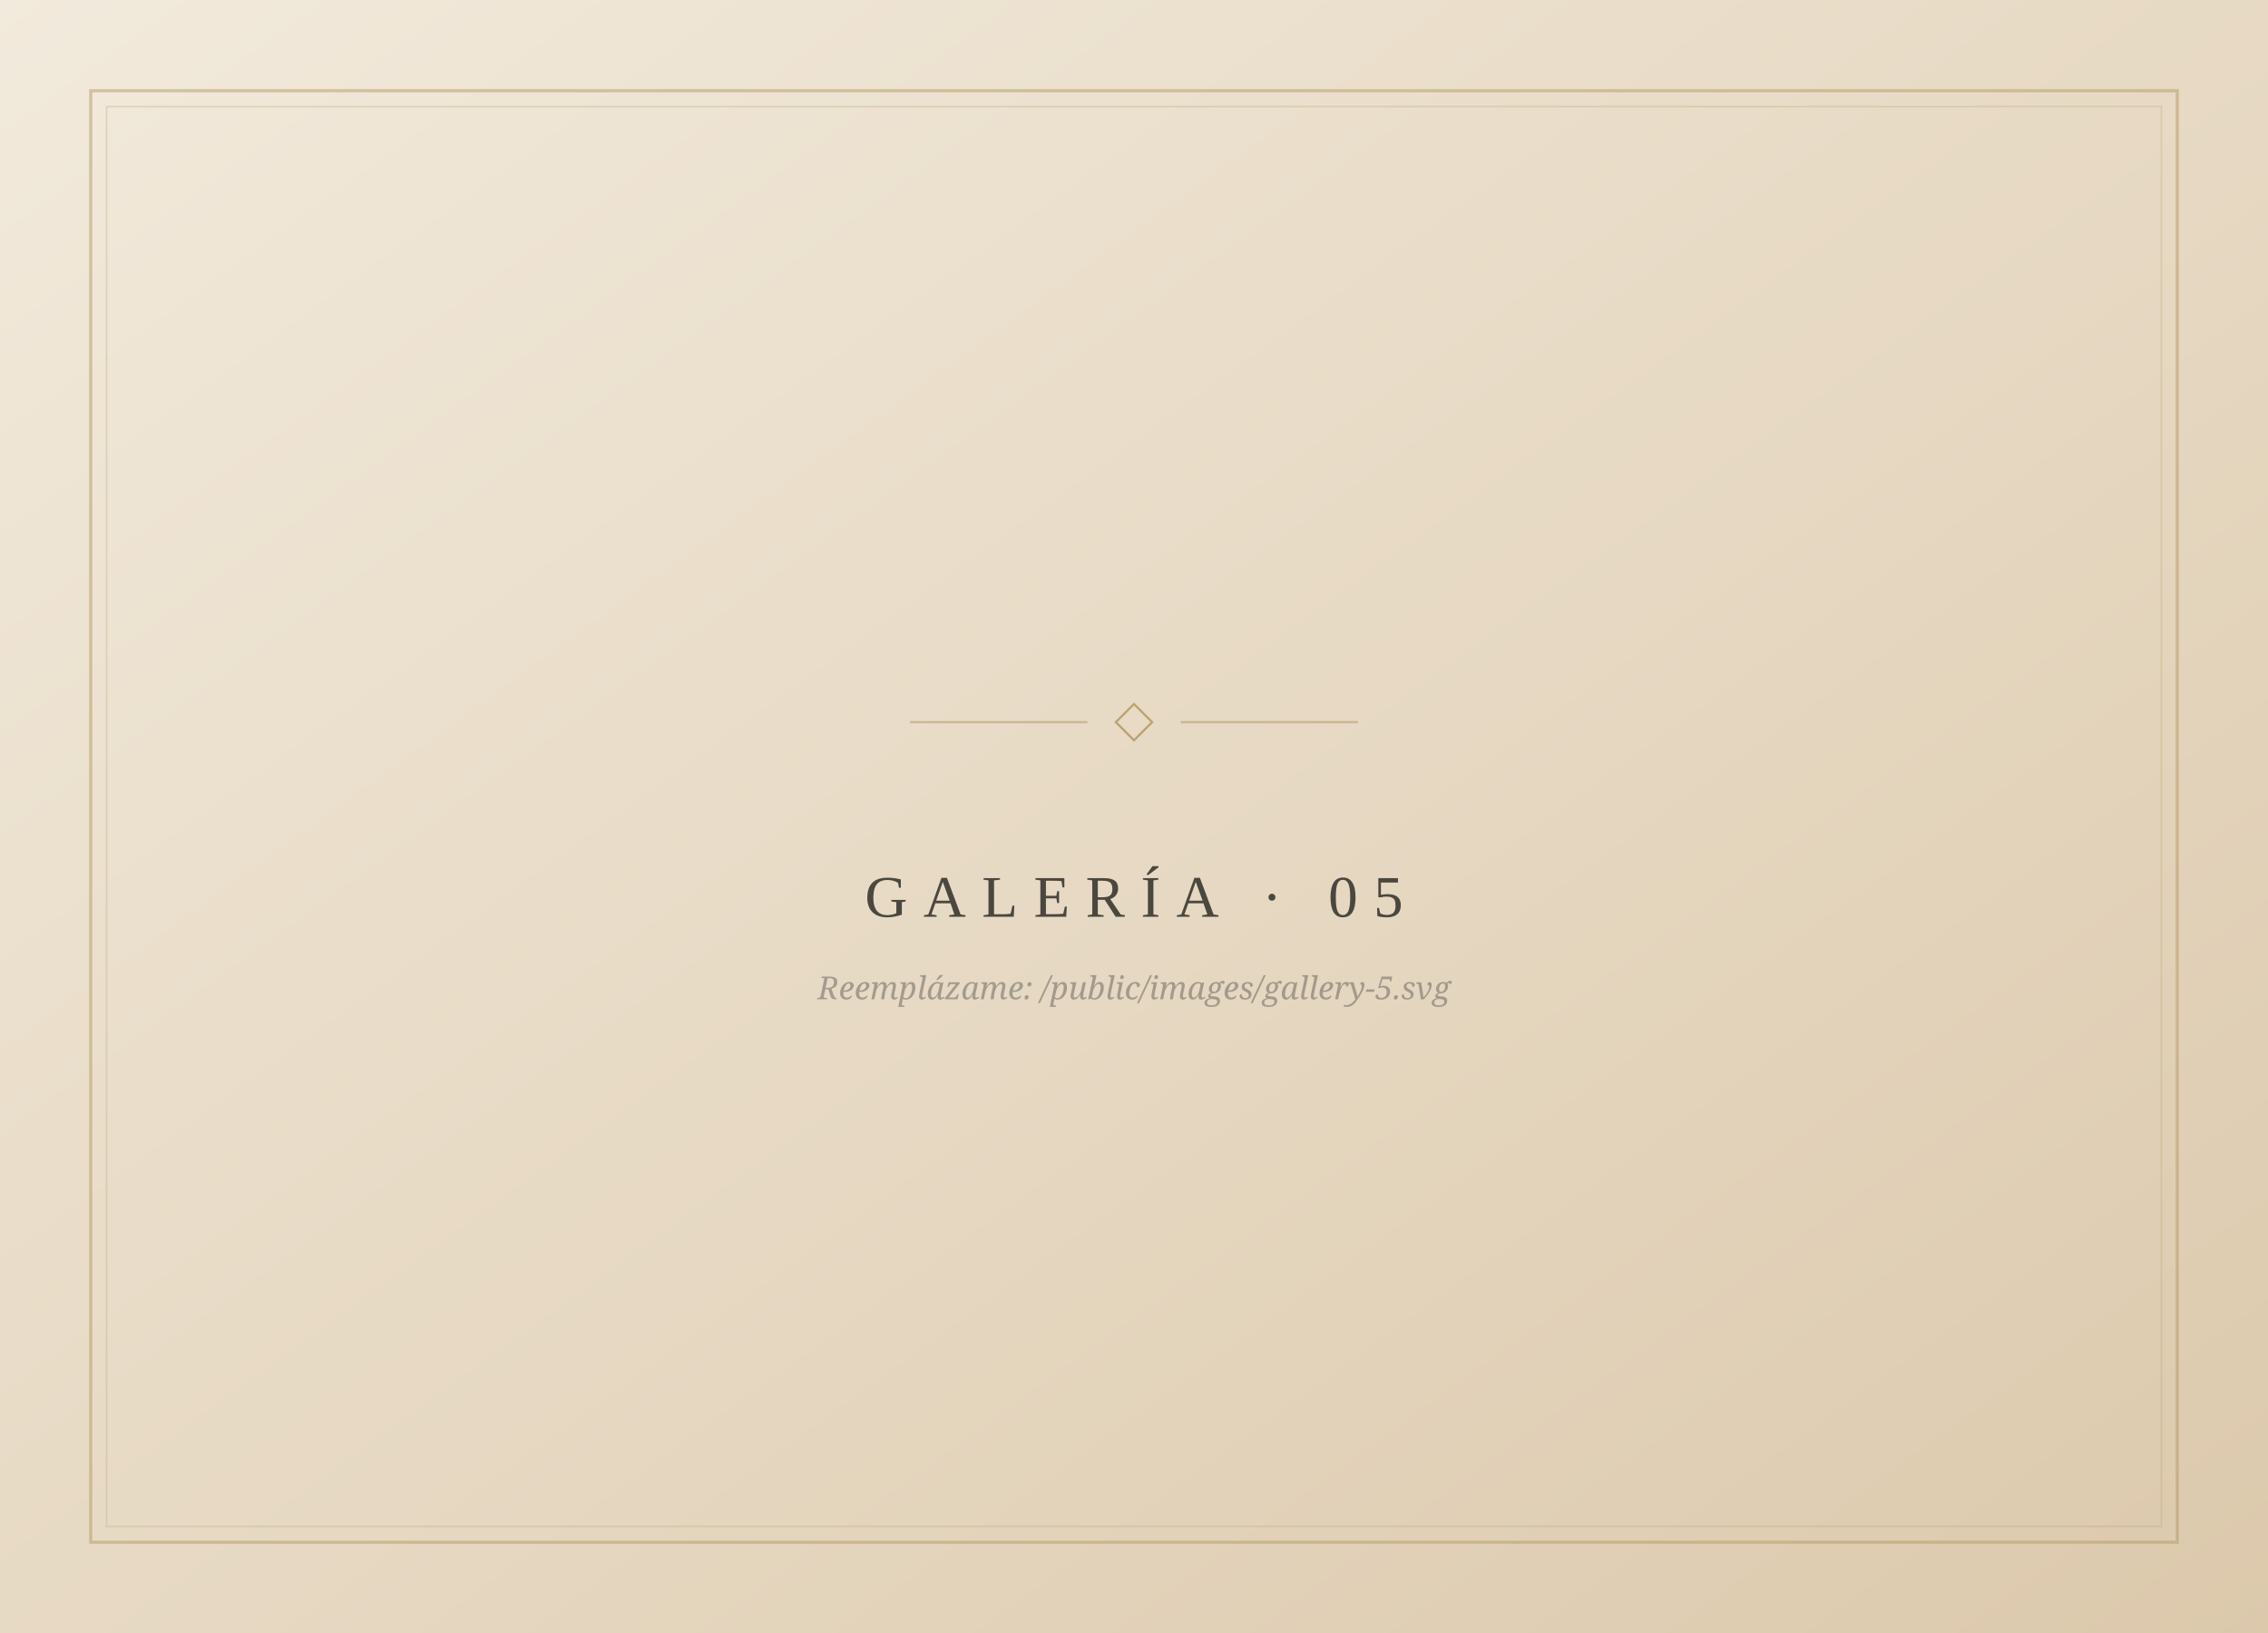
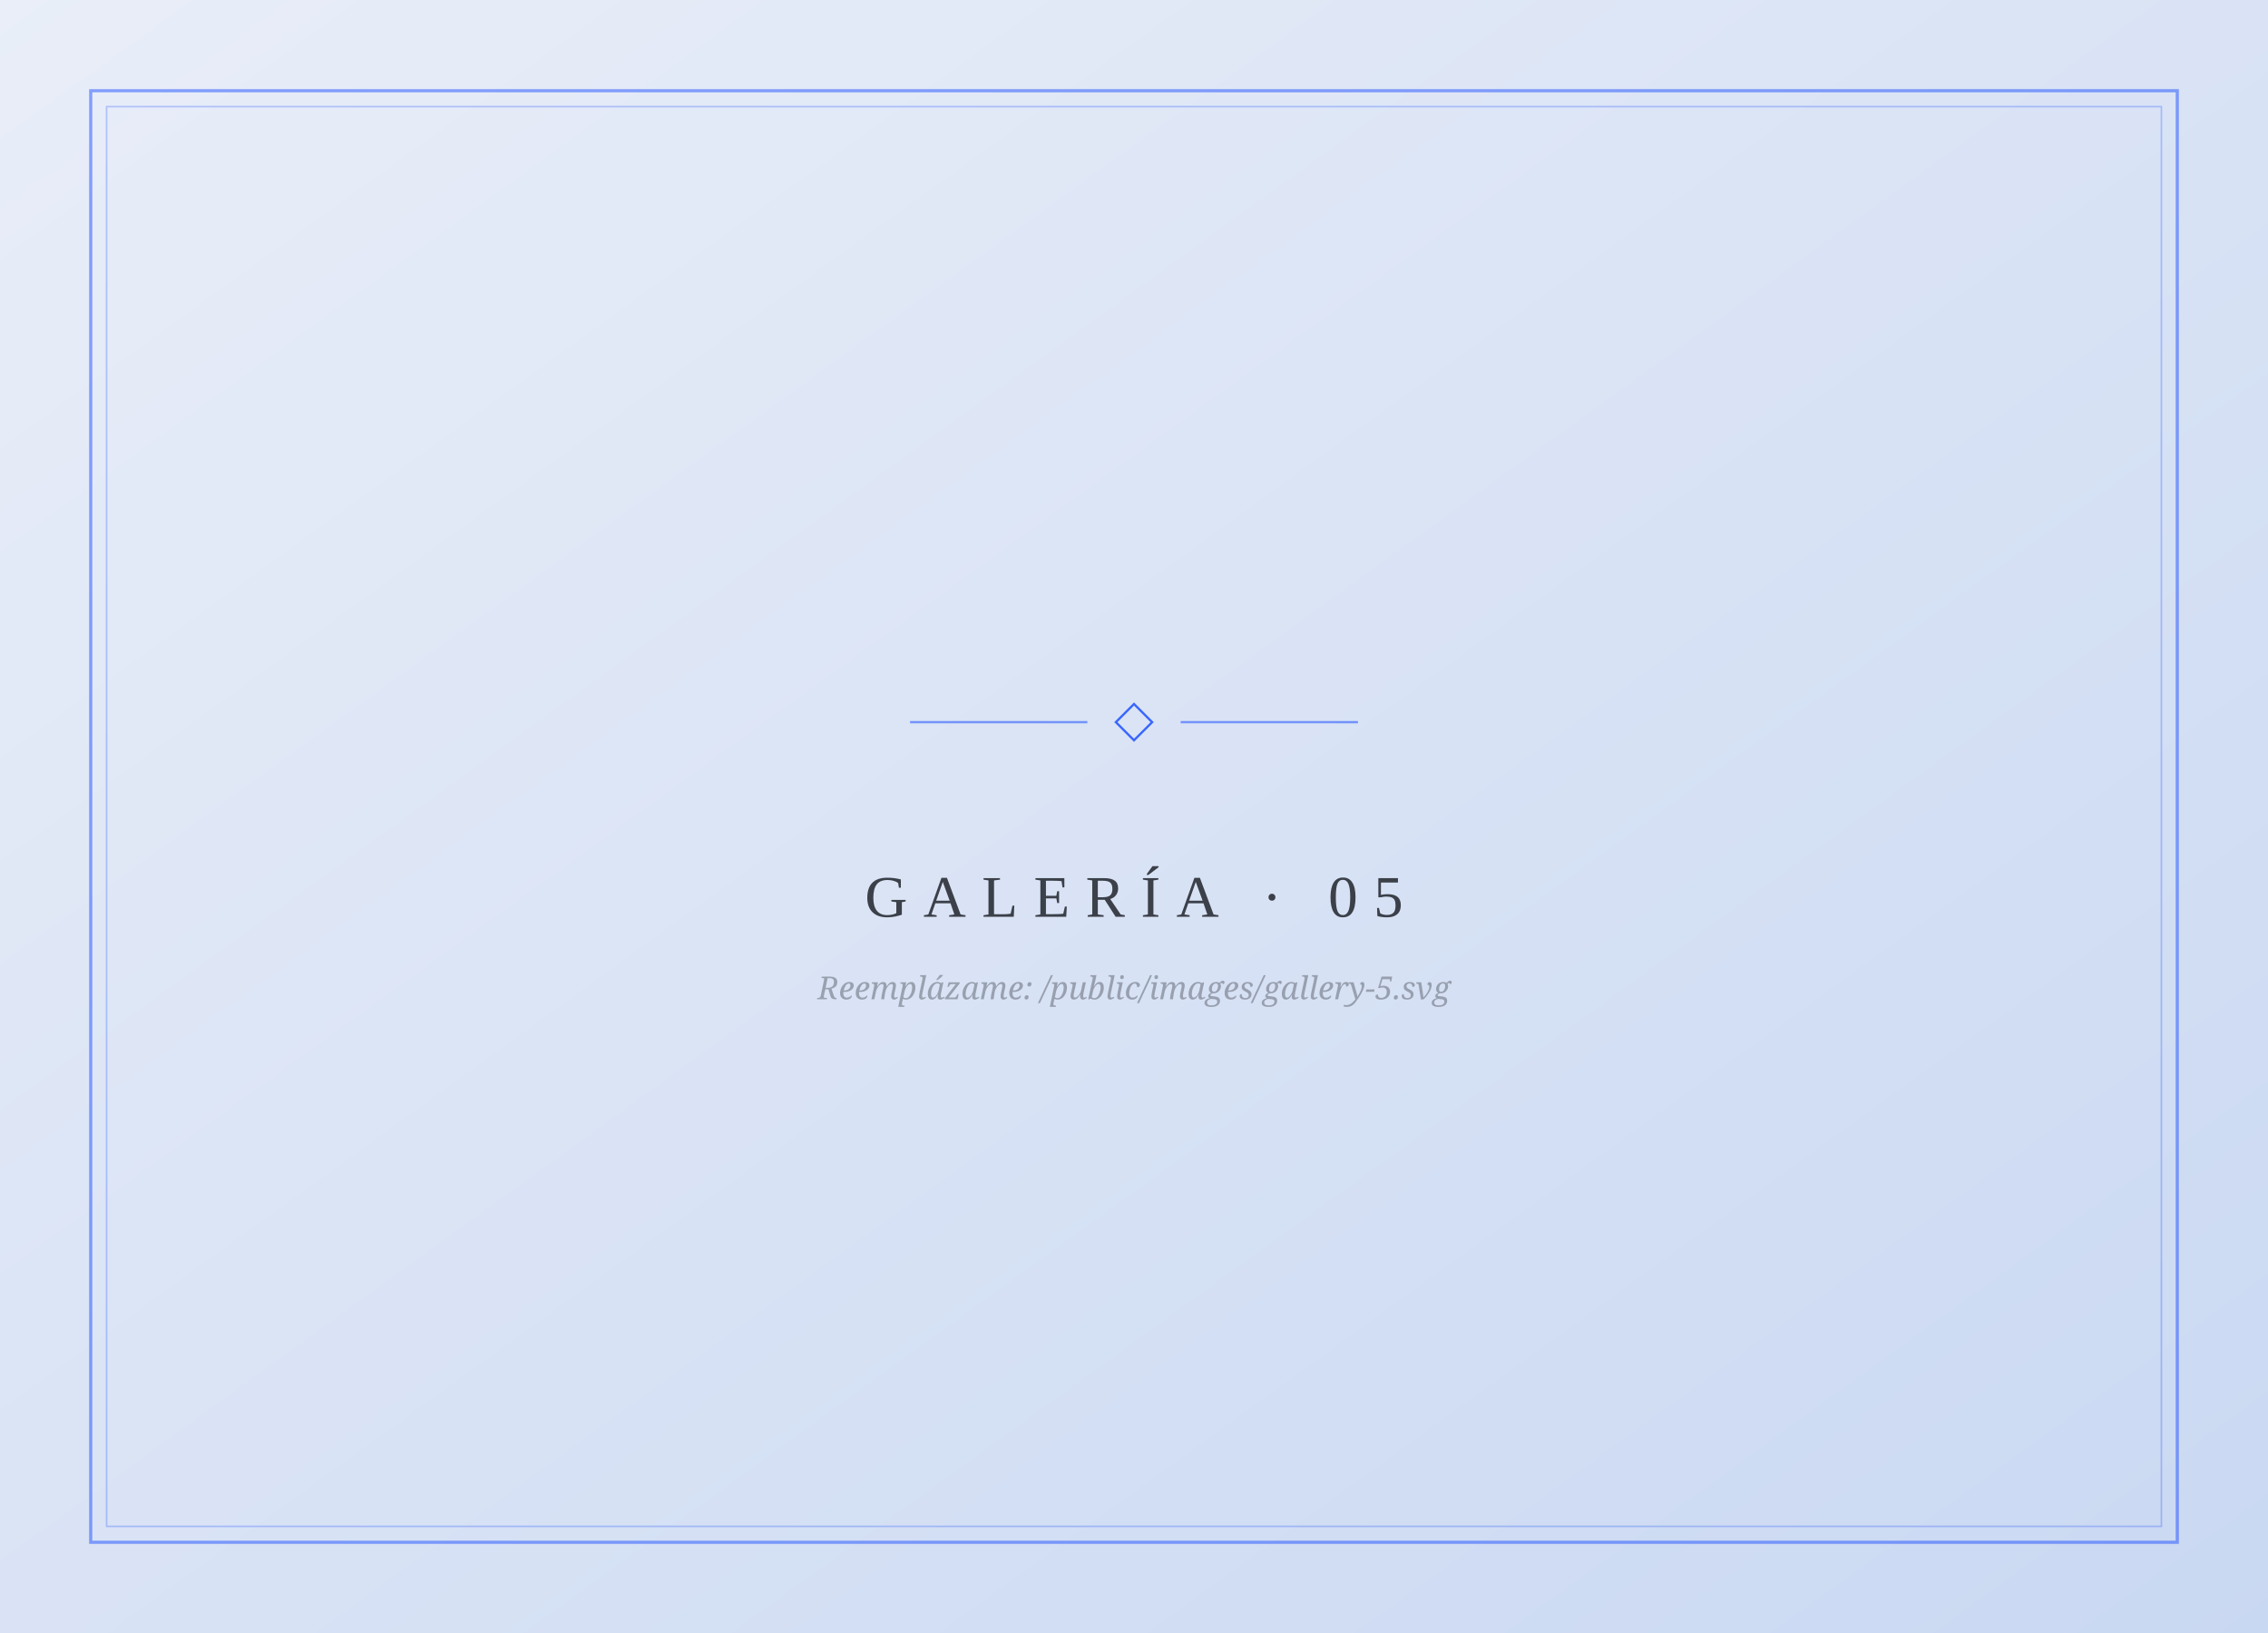
<svg xmlns="http://www.w3.org/2000/svg" width="1000" height="720" viewBox="0 0 1000 720" role="img" aria-label="Galería · 05">
  <defs>
    <linearGradient id="bg" x1="0" y1="0" x2="1" y2="1">
-       <stop offset="0" stop-color="#F2EADC" />
-       <stop offset="1" stop-color="#DCC9AC" />
+       <stop offset="0" stop-color="#E9EEF8" />
+       <stop offset="1" stop-color="#C9D8F2" />
    </linearGradient>
  </defs>
  <rect width="1000" height="720" fill="url(#bg)" />
-   <rect x="40" y="40" width="920" height="640" fill="none" stroke="#B49A67" stroke-opacity="0.5" stroke-width="1.4" />
-   <rect x="47" y="47" width="906" height="626" fill="none" stroke="#B49A67" stroke-opacity="0.28" stroke-width="0.7" />
-   <g transform="translate(500,318.4)" stroke="#B49A67" fill="none">
+   <rect x="40" y="40" width="920" height="640" fill="none" stroke="#1F51FF" stroke-opacity="0.5" stroke-width="1.4" />
+   <rect x="47" y="47" width="906" height="626" fill="none" stroke="#1F51FF" stroke-opacity="0.28" stroke-width="0.7" />
+   <g transform="translate(500,318.4)" stroke="#1F51FF" fill="none">
    <line x1="-98.743" y1="0" x2="-20.571" y2="0" stroke-opacity="0.55" />
    <rect x="-5.657" y="-5.657" width="11.314" height="11.314" transform="rotate(45)" stroke-opacity="0.85" />
    <line x1="20.571" y1="0" x2="98.743" y2="0" stroke-opacity="0.55" />
  </g>
-   <text x="500" y="404.2" text-anchor="middle" font-family="Georgia, 'Times New Roman', serif" font-size="26" letter-spacing="7" fill="#292723" fill-opacity="0.82" style="text-transform:uppercase">GALERÍA · 05</text>
-   <text x="500" y="440.6" text-anchor="middle" font-family="Georgia, serif" font-style="italic" font-size="14" fill="#77716A" fill-opacity="0.6">Reemplázame: /public/images/gallery-5.svg</text>
+   <text x="500" y="404.2" text-anchor="middle" font-family="Georgia, 'Times New Roman', serif" font-size="26" letter-spacing="7" fill="#191C24" fill-opacity="0.82" style="text-transform:uppercase">GALERÍA · 05</text>
+   <text x="500" y="440.6" text-anchor="middle" font-family="Georgia, serif" font-style="italic" font-size="14" fill="#6F7580" fill-opacity="0.6">Reemplázame: /public/images/gallery-5.svg</text>
</svg>
